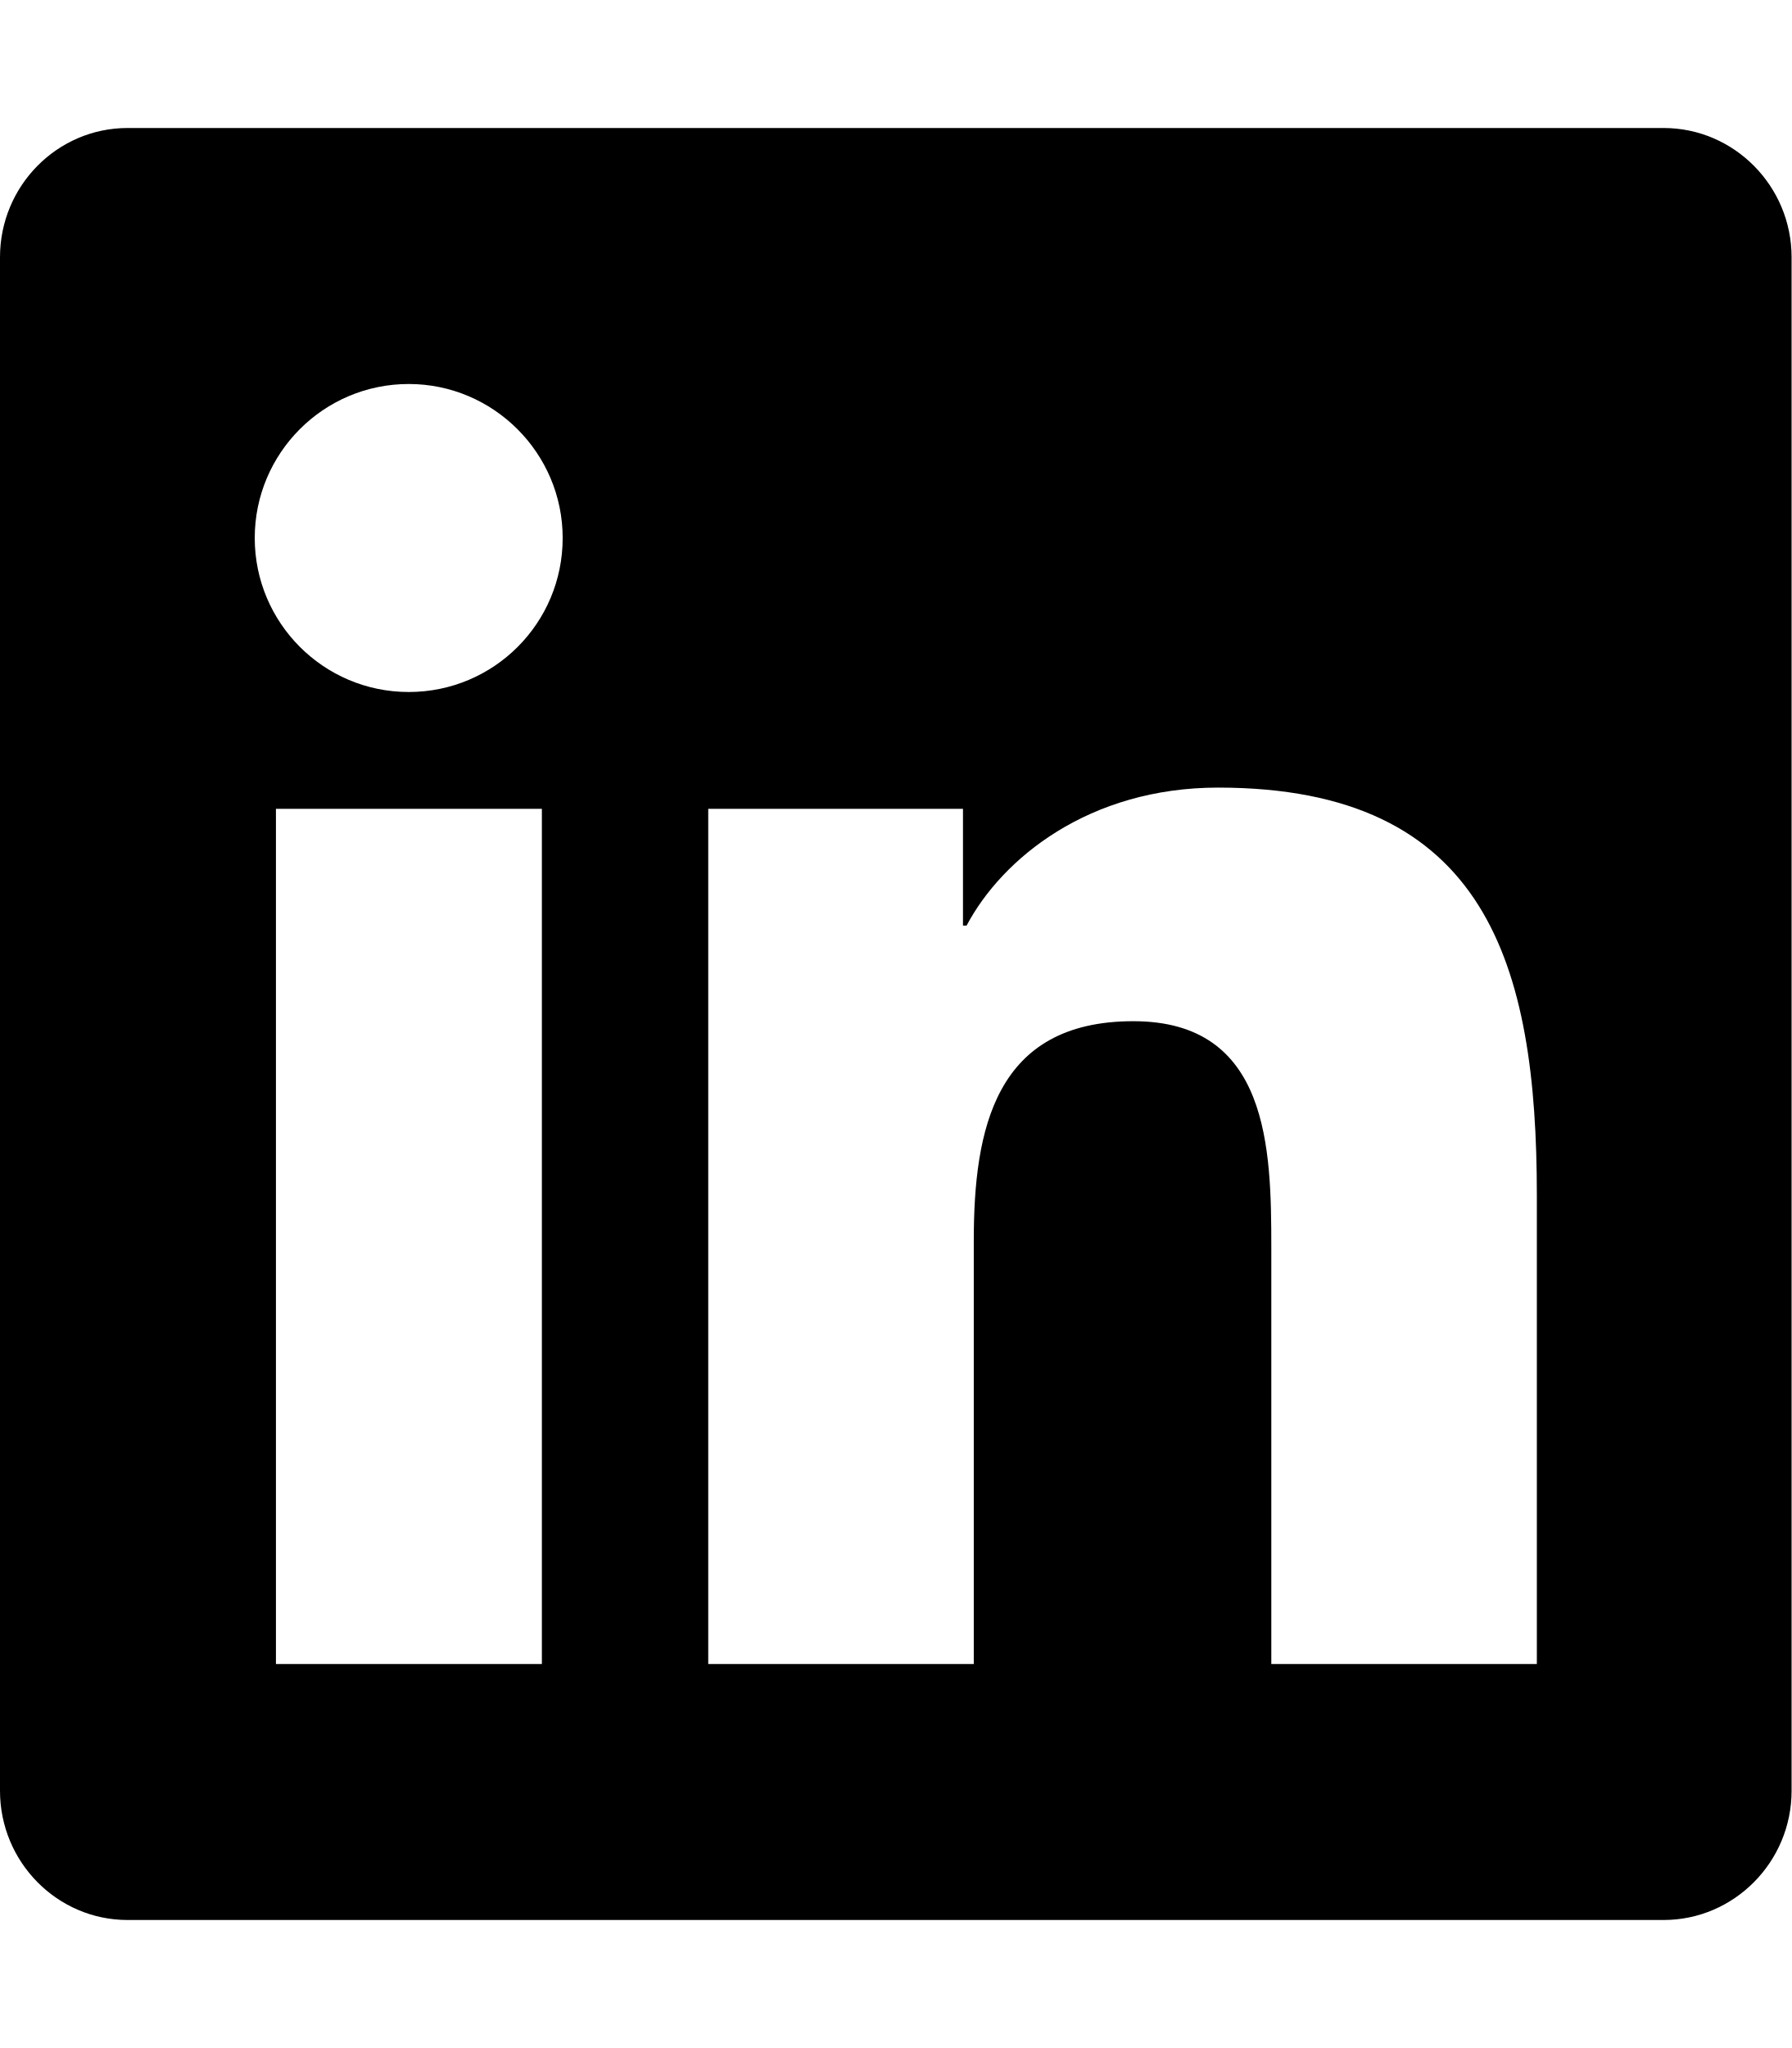
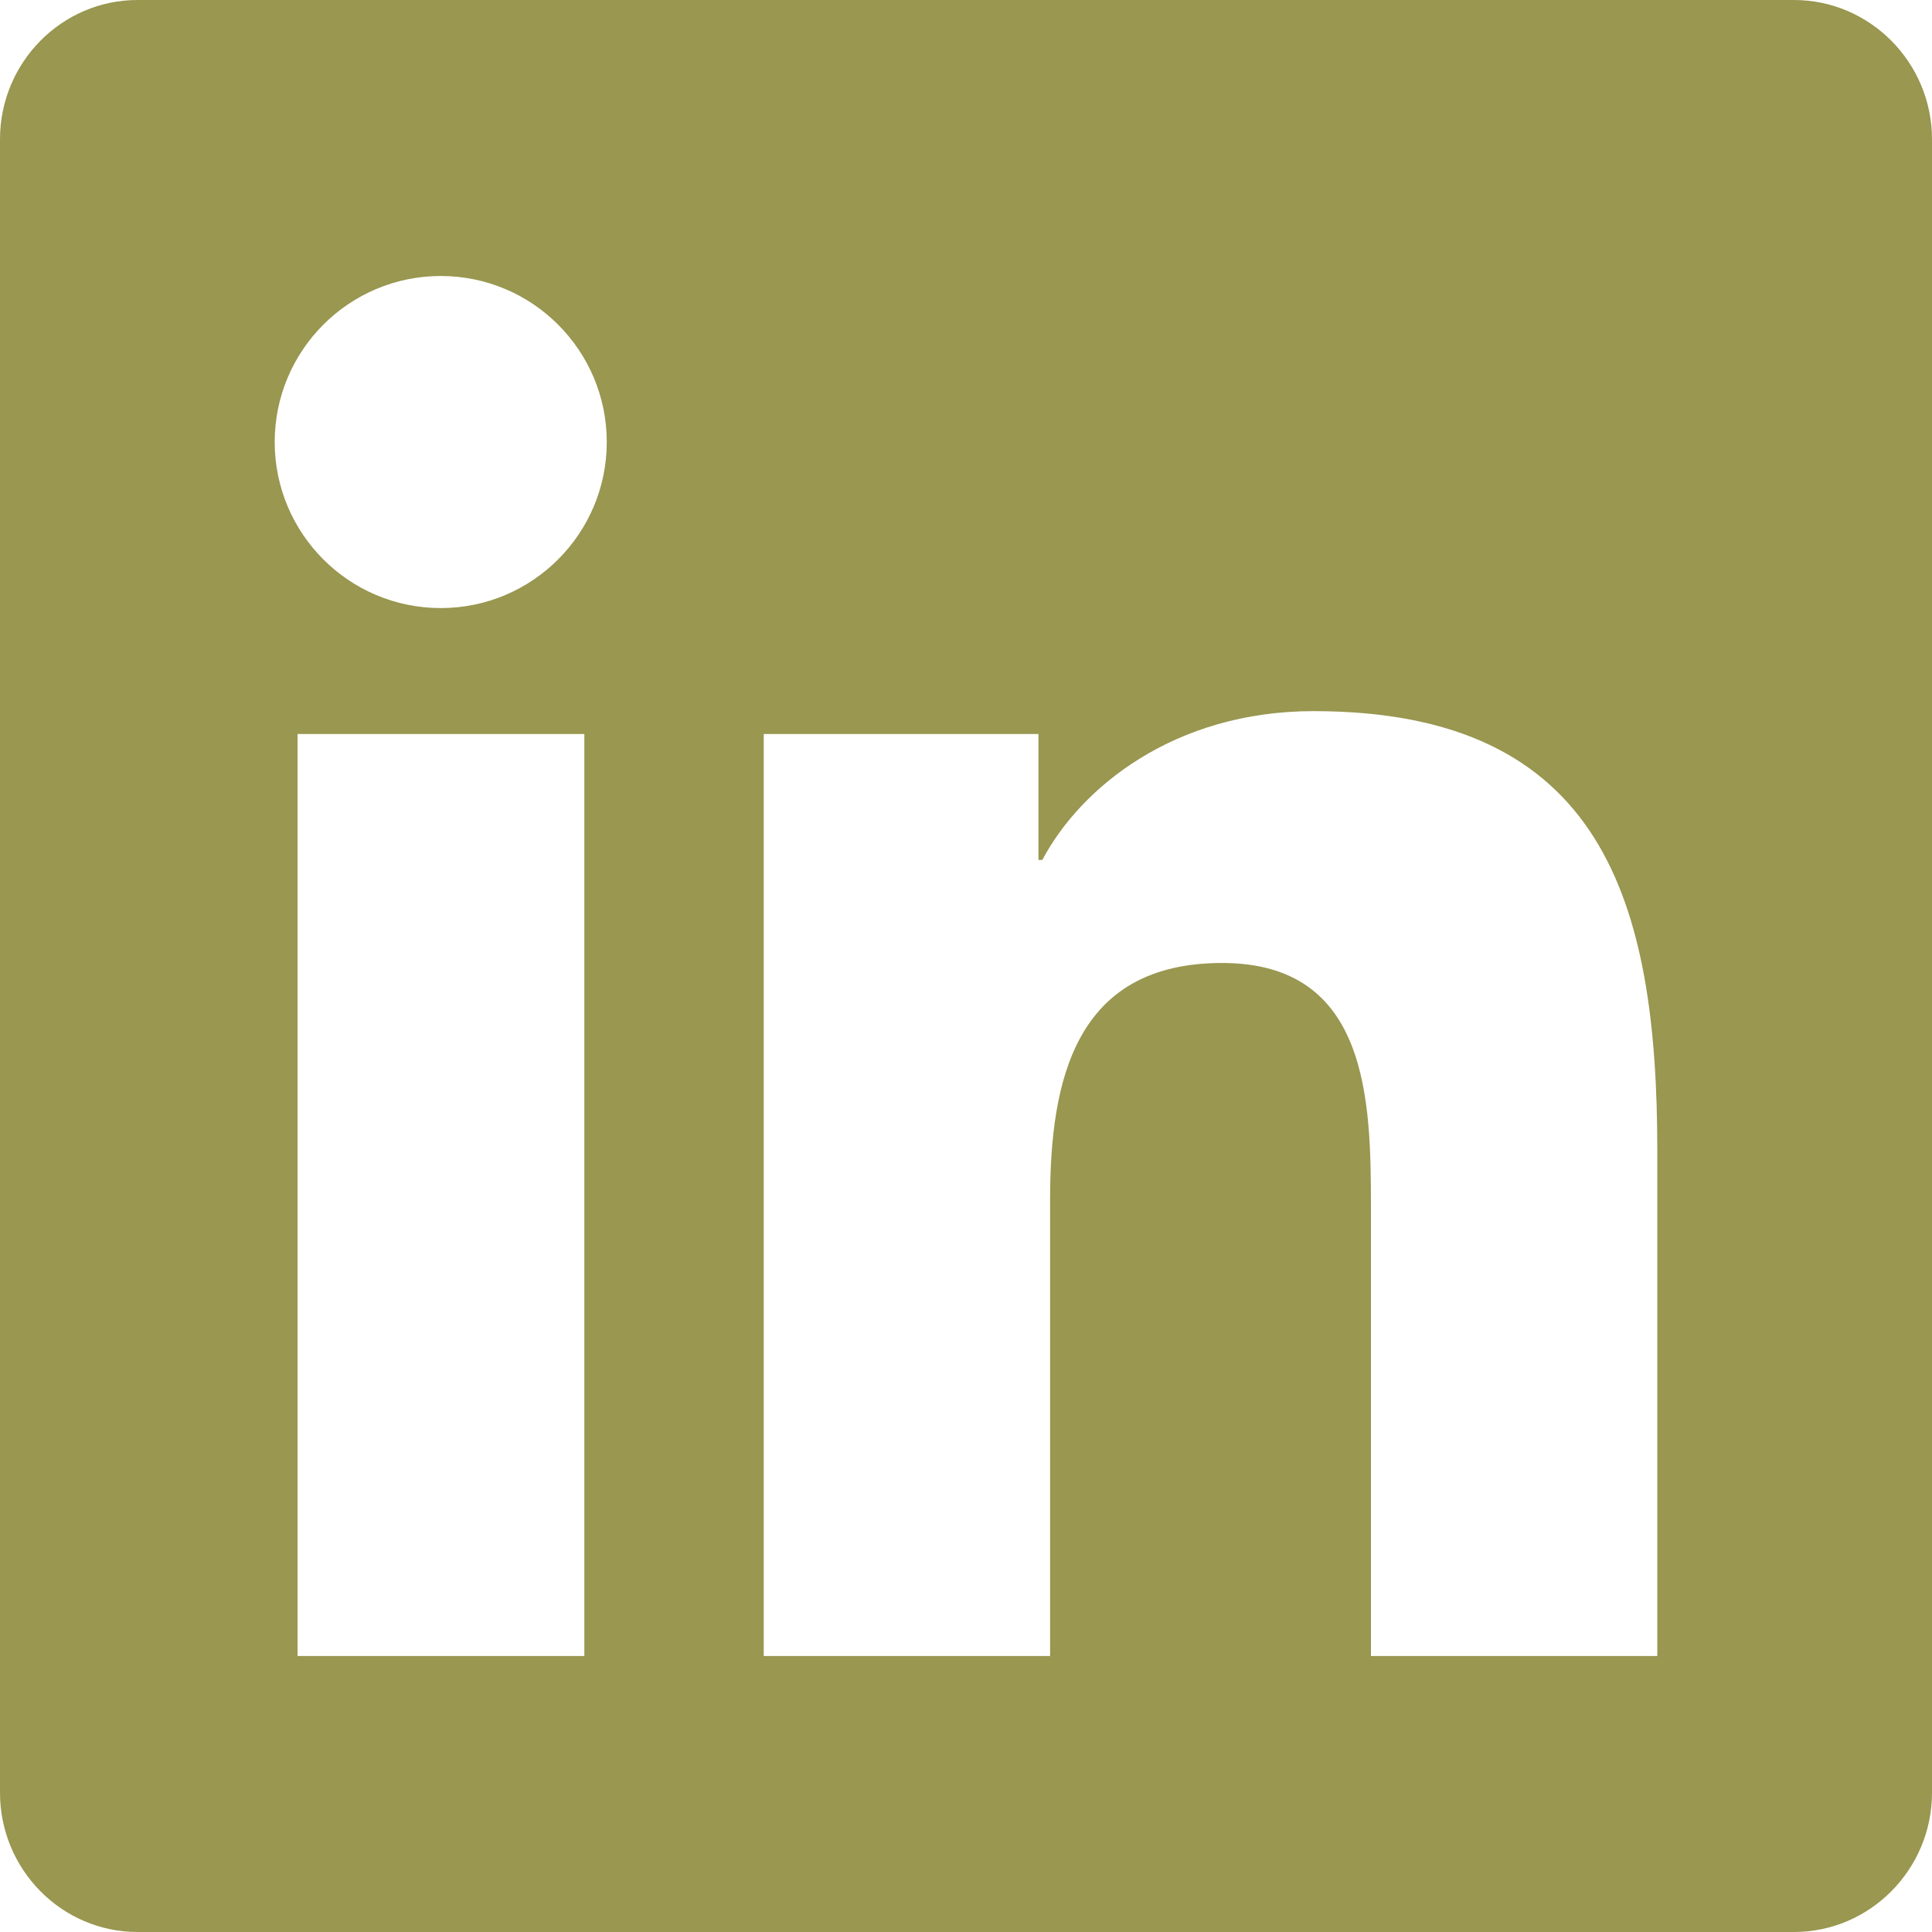
- <svg xmlns="http://www.w3.org/2000/svg" viewBox="0 0 448 512">
-   <path d="M416 32H31.9C14.3 32 0 46.5 0 64.3v383.4C0 465.5 14.3 480 31.9 480H416c17.6 0 32-14.5 32-32.3V64.3c0-17.8-14.4-32.3-32-32.3zM135.4 416H69V202.2h66.5V416zm-33.2-243c-21.3 0-38.5-17.3-38.5-38.5S80.9 96 102.2 96c21.2 0 38.5 17.3 38.5 38.5 0 21.3-17.2 38.5-38.5 38.5zm282.1 243h-66.4V312c0-24.8-.5-56.7-34.5-56.7-34.6 0-39.9 27-39.9 54.9V416h-66.4V202.2h63.7v29.2h.9c8.9-16.8 30.6-34.5 62.9-34.5 67.2 0 79.7 44.3 79.7 101.9V416z" />
+ <svg xmlns="http://www.w3.org/2000/svg" id="Layer_2" data-name="Layer 2" viewBox="0 0 448 448">
+   <defs>
+     <style>
+       .cls-1 {
+         fill: #999750;
+         stroke-width: 0px;
+       }
+     </style>
+   </defs>
+   <g id="Layer_1-2" data-name="Layer 1">
+     <path class="cls-1" d="m416,0H31.9C14.3,0,0,14.5,0,32.3v383.4c0,17.8,14.3,32.3,31.9,32.3h384.1c17.6,0,32-14.5,32-32.3V32.3C448,14.5,433.6,0,416,0ZM135.4,384h-66.4v-213.8h66.5v213.8h-.1Zm-33.2-243c-21.3,0-38.5-17.3-38.5-38.5s17.2-38.5,38.5-38.5,38.5,17.3,38.5,38.5-17.2,38.5-38.5,38.5Zm282.1,243h-66.4v-104c0-24.8-.5-56.7-34.5-56.7s-39.9,27-39.9,54.9v105.8h-66.4v-213.8h63.7v29.2h.9c8.9-16.8,30.6-34.5,62.9-34.5,67.2,0,79.7,44.3,79.7,101.9v117.2Z" />
+   </g>
</svg>
